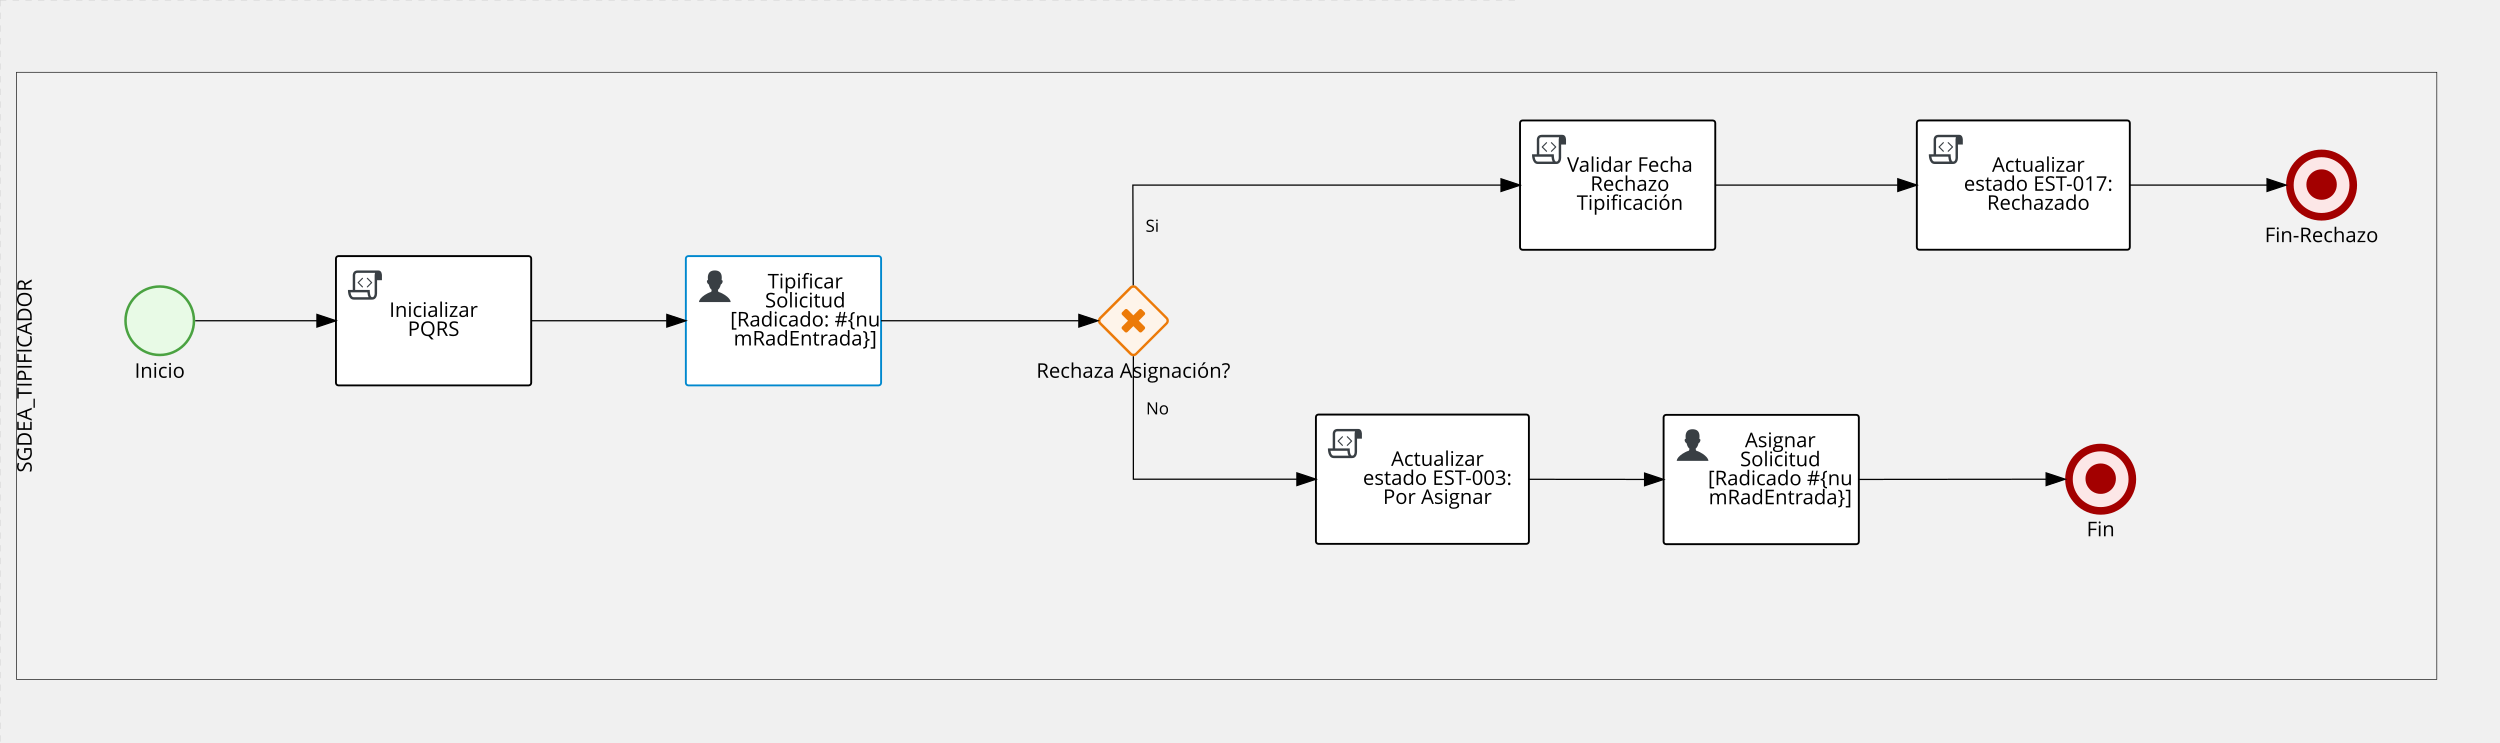
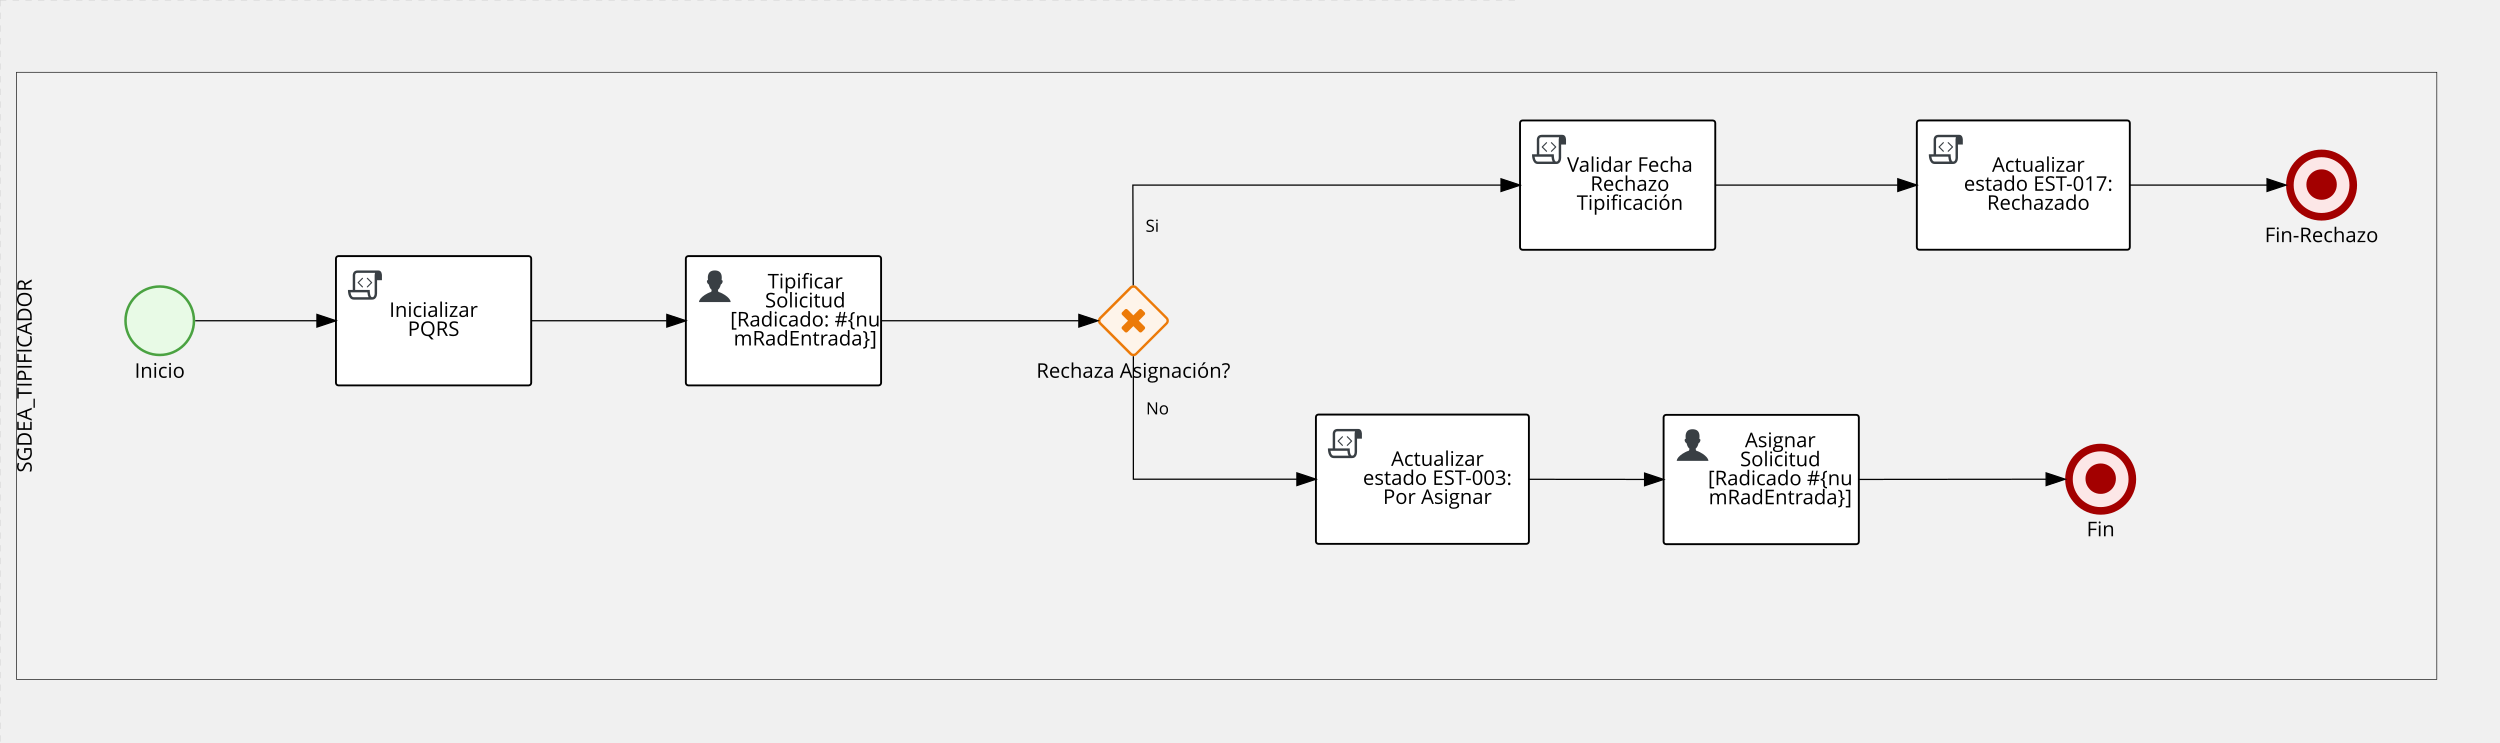
<svg xmlns="http://www.w3.org/2000/svg" version="1.1" width="1972" height="586" viewBox="0 0 1972 586">
  <defs />
  <g transform="matrix(1,0,0,1,0,0)">
    <g>
      <g>
        <g>
          <path fill="none" stroke="#d3d3d3" paint-order="fill stroke markers" d=" M 0 0 L 1200 0" stroke-miterlimit="10" stroke-opacity="0.8" stroke-dasharray="5" />
        </g>
        <g>
          <path fill="none" stroke="#d3d3d3" paint-order="fill stroke markers" d=" M 0 0 L 0 800" stroke-miterlimit="10" stroke-opacity="0.8" stroke-dasharray="5" />
        </g>
      </g>
      <g id="_7D6C44BD-B193-4B38-BBB4-1FC5B1ABE8BF" bpmn2nodeid="_7D6C44BD-B193-4B38-BBB4-1FC5B1ABE8BF" transform="matrix(1,0,0,1,13,57)">
        <g>
          <path fill="none" stroke="none" />
        </g>
        <g transform="matrix(1,0,0,1,0,0)">
          <path fill="#f2f2f2" stroke="none" id="_7D6C44BD-B193-4B38-BBB4-1FC5B1ABE8BF?shapeType=BACKGROUND" paint-order="stroke fill markers" d=" M 0 0 L 1909.167 0 L 1909.167 478.889 L 0 478.889 L 0 0 Z Z" />
        </g>
        <g transform="matrix(1,0,0,1,0,0)">
-           <path fill="none" stroke="rgb(0,0,0)" id="_7D6C44BD-B193-4B38-BBB4-1FC5B1ABE8BF?shapeType=BORDER&amp;renderType=STROKE" paint-order="fill stroke markers" d=" M 0 0 L 1909.167 0 L 1909.167 478.889 L 0 478.889 L 0 0 Z Z" stroke-miterlimit="10" stroke-width="0.5" stroke-dasharray="" />
+           <path fill="none" stroke="#000000" id="_7D6C44BD-B193-4B38-BBB4-1FC5B1ABE8BF?shapeType=BORDER&amp;renderType=STROKE" paint-order="fill stroke markers" d=" M 0 0 L 1909.167 0 L 1909.167 478.889 L 0 478.889 L 0 0 Z Z" stroke-miterlimit="10" stroke-width="0.5" stroke-dasharray="" />
        </g>
        <g transform="matrix(-1.8369701987210297e-16,-1,1,-1.8369701987210297e-16,0,315.7687)">
          <text fill="#000000" stroke="none" font-family="Open Sans" font-size="12pt" font-style="normal" font-weight="normal" text-decoration="normal" x="76.324" y="12" text-anchor="middle" dominant-baseline="alphabetic">SGDEA_TIPIFICADOR</text>
        </g>
        <g id="_5B2E26A1-1B2F-4E1D-A101-D683A99B4B79" bpmn2nodeid="_5B2E26A1-1B2F-4E1D-A101-D683A99B4B79" transform="matrix(1,0,0,1,85,168)">
          <g>
            <path fill="none" stroke="none" />
          </g>
          <g transform="matrix(0.125,0,0,0.125,0,0)">
            <g transform="matrix(1,0,0,1,0,0)">
              <path fill="#e8fae6" stroke="none" id="_5B2E26A1-1B2F-4E1D-A101-D683A99B4B79?shapeType=BACKGROUND" paint-order="stroke fill markers" d=" M 0 0 M 444 224 C 444 263.9 434.2 300.8 414.4 334.5 C 394.7 368.2 368 394.9 334.4 414.5 C 300.8 434.1 263.9 444 224 444 C 184.1 444 147.2 434.2 113.5 414.4 C 79.8 394.7 53.1 368 33.5 334.4 C 13.9 300.8 4 263.9 4 224 C 4 184.1 13.8 147.2 33.6 113.5 C 53.4 79.8 80.1 53.1 113.6 33.5 C 147.1 13.9 184.1 4 224 4 C 263.9 4 300.8 13.8 334.5 33.6 C 368.2 53.4 394.9 80.1 414.5 113.6 C 434.1 147.1 444 184.1 444 224 Z" />
            </g>
            <g>
              <g transform="matrix(1,0,0,1,0,0)">
                <g transform="matrix(1,0,0,1,0,0)">
                  <path fill="#4aa241" stroke="none" id="_5B2E26A1-1B2F-4E1D-A101-D683A99B4B79?shapeType=BORDER&amp;renderType=FILL" paint-order="stroke fill markers" d=" M 0 0 M 224 0 C 100.3 0 0 100.3 0 224 C 0 347.7 100.3 448 224 448 C 347.7 448 448 347.7 448 224 C 448 100.3 347.7 0 224 0 Z M 0 0 M 224 432 C 109.1 432 16 338.9 16 224 C 16 109.1 109.1 16 224 16 C 338.9 16 432 109.1 432 224 C 432 338.9 338.9 432 224 432 Z" />
                </g>
              </g>
            </g>
          </g>
          <g transform="matrix(1,0,0,1,8.171875,61)">
            <text fill="#000000" stroke="none" font-family="Open Sans" font-size="12pt" font-style="normal" font-weight="normal" text-decoration="normal" x="19.828" y="12" text-anchor="middle" dominant-baseline="alphabetic">Inicio</text>
          </g>
        </g>
        <g id="_96A6BE11-6683-4144-AD30-0161315F08E6" bpmn2nodeid="_96A6BE11-6683-4144-AD30-0161315F08E6" transform="matrix(1,0,0,1,853,168)">
          <g>
            <path fill="none" stroke="none" />
          </g>
          <g transform="matrix(0.125,0,0,0.125,0,0)">
            <g transform="matrix(1,0,0,1,0,0)">
              <path fill="#fef4ea" stroke="none" id="_96A6BE11-6683-4144-AD30-0161315F08E6?shapeType=BACKGROUND" paint-order="stroke fill markers" d=" M 0 0 M 224.4 4.3 C 216.4 4.3 208.4 7.3 202.3 13.4 L 13.5 202.2 C 1.3 214.4 1.3 234.2 13.5 246.4 L 202.2 435.1 C 208.3 441.2 216.4 444.2 224.3 444.2 C 232.2 444.2 240.3 441.2 246.4 435.1 L 435.1 246.4 C 447.3 234.2 447.3 214.4 435.1 202.2 L 246.5 13.4 C 240.4 7.3 232.4 4.3 224.4 4.3 L 224.4 4.3 Z" />
            </g>
            <g>
              <g transform="matrix(1,0,0,1,0,0)">
                <g transform="matrix(1,0,0,1,0,0)">
                  <path fill="#ec7a08" stroke="none" id="_96A6BE11-6683-4144-AD30-0161315F08E6?shapeType=BORDER&amp;renderType=FILL" paint-order="stroke fill markers" d=" M 0 0 M 20.8 212.7 L 213.3 20.2 C 219.6 13.9 229.7 13.9 235.9 20.2 L 428.4 212.7 C 434.7 219 434.7 229.1 428.4 235.3 L 235.9 427.8 C 229.6 434.1 219.5 434.1 213.3 427.8 L 20.8 235.3 C 14.5 229.1 14.5 218.9 20.8 212.7 L 20.8 212.7 Z M 0 0 M 0 224 C 0 232.1 3.1 240.3 9.3 246.5 L 201.5 438.7 C 213.9 451.1 234.1 451.1 246.5 438.7 L 438.7 246.5 C 444.9 240.3 448 232.1 448 224 C 448 215.9 444.9 207.7 438.7 201.5 L 246.5 9.3 C 234.1 -3.1 213.9 -3.1 201.5 9.3 L 9.3 201.5 C 3.1 207.7 0 215.9 0 224 L 0 224 Z" />
                </g>
              </g>
            </g>
            <g>
              <g transform="matrix(1,0,0,1,0,0)">
                <g transform="matrix(1,0,0,1,0,0)">
                  <path fill="#ec7a08" stroke="none" id="_96A6BE11-6683-4144-AD30-0161315F08E6_exclusive" paint-order="stroke fill markers" d=" M 0 0 M 298.2 269.2 C 298.2 272.6 297.1 275.3 294.7 277.7 L 277.7 294.7 C 275.3 297.1 272.6 298.2 269.2 298.2 C 265.8 298.2 263.1 297.1 260.7 294.7 L 224 258 L 187.2 294.8 C 184.8 297.2 182.1 298.3 178.7 298.3 C 175.3 298.3 172.6 297.2 170.2 294.8 L 153.2 277.8 C 150.8 275.4 149.7 272.7 149.7 269.3 C 149.7 265.9 150.8 263.2 153.2 260.8 L 190 224 L 153.2 187.2 C 150.8 184.8 149.7 182 149.7 178.7 C 149.7 175.3 150.8 172.5 153.2 170.2 L 170.2 153.2 C 172.6 150.8 175.3 149.7 178.7 149.7 C 182.1 149.7 184.8 150.8 187.2 153.2 L 224 190 L 260.8 153.2 C 263.2 150.8 265.9 149.7 269.3 149.7 C 272.7 149.7 275.4 150.8 277.8 153.2 L 294.8 170.2 C 297.2 172.5 298.3 175.3 298.3 178.7 C 298.3 182 297.2 184.8 294.8 187.2 L 258 224 L 294.8 260.8 C 297.1 263.1 298.2 265.9 298.2 269.2 Z" />
                </g>
              </g>
            </g>
          </g>
          <g transform="matrix(1,0,0,1,-48.52344,61)">
            <text fill="#000000" stroke="none" font-family="Open Sans" font-size="12pt" font-style="normal" font-weight="normal" text-decoration="normal" x="76.523" y="12" text-anchor="middle" dominant-baseline="alphabetic">Rechaza Asignación?</text>
          </g>
        </g>
        <g id="_7A275B27-D367-4231-AA6C-7EB8559F20F8" bpmn2nodeid="_7A275B27-D367-4231-AA6C-7EB8559F20F8" transform="matrix(1,0,0,1,1186,38.02901)">
          <g>
            <path fill="none" stroke="none" />
          </g>
          <g transform="matrix(1,0,0,1,0,0)">
            <path fill="#ffffff" stroke="none" id="_7A275B27-D367-4231-AA6C-7EB8559F20F8?shapeType=BACKGROUND" paint-order="stroke fill markers" d=" M 2 0 L 152 0 L 152 0 A 2 2 0 0 1 154 2 L 154 100 L 154 100 A 2 2 0 0 1 152 102 L 2 102 L 2 102 A 2 2 0 0 1 0 100 L 0 2 L 0 2 A 2 2 0 0 1 2 0 Z" />
          </g>
          <g transform="matrix(1,0,0,1,0,0)">
            <path fill="none" stroke="#000000" id="_7A275B27-D367-4231-AA6C-7EB8559F20F8?shapeType=BORDER&amp;renderType=STROKE" paint-order="fill stroke markers" d=" M 2 0 L 152 0 L 152 0 A 2 2 0 0 1 154 2 L 154 100 L 154 100 A 2 2 0 0 1 152 102 L 2 102 L 2 102 A 2 2 0 0 1 0 100 L 0 2 L 0 2 A 2 2 0 0 1 2 0 Z" stroke-miterlimit="10" stroke-width="1.5" stroke-dasharray="" />
          </g>
          <g>
            <g transform="matrix(0.06,0,0,0.06,9.4,9.4)">
              <g transform="matrix(1,0,0,1,0,0)">
                <path fill="#393f44" stroke="none" id="_7A275B27-D367-4231-AA6C-7EB8559F20F8_task__zJLF__xCwC" paint-order="stroke fill markers" d=" M 0 0 M 197.3 130.2 C 194.4 127.3 189.6 127.3 186.7 130.2 L 130.2 186.7 C 127.3 189.6 127.3 194.4 130.2 197.3 L 186.7 253.8 C 188.1 255.3 190.1 256 192 256 C 193.9 256 195.9 255.3 197.3 253.7 C 200.2 250.8 200.2 246 197.3 243.1 L 146.2 192 L 197.3 140.8 C 200.2 137.9 200.2 133.1 197.3 130.2 Z" />
              </g>
              <g transform="matrix(1,0,0,1,0,0)">
                <path fill="#393f44" stroke="none" id="_7A275B27-D367-4231-AA6C-7EB8559F20F8_task__zJLF__eBb6" paint-order="stroke fill markers" d=" M 0 0 M 261.3 130.2 C 258.4 127.3 253.6 127.3 250.7 130.2 C 247.8 133.1 247.8 137.9 250.7 140.8 L 301.8 191.9 L 250.7 243 C 247.8 245.9 247.8 250.7 250.7 253.6 C 252.1 255.3 254.1 256 256 256 C 257.9 256 259.9 255.3 261.3 253.8 L 317.8 197.3 C 320.7 194.4 320.7 189.6 317.8 186.7 L 261.3 130.2 Z" />
              </g>
              <g transform="matrix(1,0,0,1,0,0)">
                <path fill="#393f44" stroke="none" id="_7A275B27-D367-4231-AA6C-7EB8559F20F8_task__zJLF__4RHr" paint-order="stroke fill markers" d=" M 0 0 M 400 32 C 400 32 152.8 32 128 32 C 62 32 64 96 64 96 L 64 288 L 1 288 C 1 288 -4 416 78 416 L 320 416 C 368 416 384 368 384 336 C 384 314.2 384 224.4 384 160 L 448 160 L 448 96 C 448 96 449 32 400 32 Z M 0 0 M 78 383.9 C 68.5 383.9 61.6 381.1 55.5 374.9 C 43.4 362.4 37.5 339.6 34.9 320 L 256.9 320 C 257.1 322.7 257.3 325.4 257.6 328.2 C 260 351.6 264.7 370.1 271.9 383.9 L 78 383.9 L 78 383.9 Z M 0 0 M 352 336 C 352 345.9 349.6 360.3 342.9 371 C 337.2 380.1 330.4 384 320 384 C 285 384 288 288 288 288 L 96 288 L 96 96 L 96 95.9 L 96 95.1 C 96 90.6 97.6 78.3 104.7 71.2 C 106.5 69.4 111.9 64 128 64 L 356.5 64 C 354.4 72.8 352.8 81.8 352.2 89.9 C 352.2 90.5 352.1 91.1 352.1 91.7 C 352.1 92 352.1 92.3 352.1 92.6 C 352 94.8 352 96 352 96 L 352 160 L 352 336 Z" />
              </g>
            </g>
          </g>
          <g transform="matrix(1,0,0,1,35,28.5)">
            <text fill="#000000" stroke="none" font-family="Open Sans" font-size="12pt" font-style="normal" font-weight="normal" text-decoration="normal" x="51.656" y="12" text-anchor="middle" dominant-baseline="alphabetic">Validar Fecha </text>
            <text fill="#000000" stroke="none" font-family="Open Sans" font-size="12pt" font-style="normal" font-weight="normal" text-decoration="normal" x="51.656" y="27" text-anchor="middle" dominant-baseline="alphabetic">    Rechazo      </text>
            <text fill="#000000" stroke="none" font-family="Open Sans" font-size="12pt" font-style="normal" font-weight="normal" text-decoration="normal" x="51.656" y="42" text-anchor="middle" dominant-baseline="alphabetic">  Tipificación   </text>
          </g>
        </g>
        <g id="_C0AB89E7-C6BE-426D-BCC5-73D7086B274B" bpmn2nodeid="_C0AB89E7-C6BE-426D-BCC5-73D7086B274B" transform="matrix(1,0,0,1,1299.25,270.25)">
          <g>
            <path fill="none" stroke="none" />
          </g>
          <g transform="matrix(1,0,0,1,0,0)">
            <path fill="#ffffff" stroke="none" id="_C0AB89E7-C6BE-426D-BCC5-73D7086B274B?shapeType=BACKGROUND" paint-order="stroke fill markers" d=" M 2 0 L 152 0 L 152 0 A 2 2 0 0 1 154 2 L 154 100 L 154 100 A 2 2 0 0 1 152 102 L 2 102 L 2 102 A 2 2 0 0 1 0 100 L 0 2 L 0 2 A 2 2 0 0 1 2 0 Z" />
          </g>
          <g transform="matrix(1,0,0,1,0,0)">
            <path fill="none" stroke="#000000" id="_C0AB89E7-C6BE-426D-BCC5-73D7086B274B?shapeType=BORDER&amp;renderType=STROKE" paint-order="fill stroke markers" d=" M 2 0 L 152 0 L 152 0 A 2 2 0 0 1 154 2 L 154 100 L 154 100 A 2 2 0 0 1 152 102 L 2 102 L 2 102 A 2 2 0 0 1 0 100 L 0 2 L 0 2 A 2 2 0 0 1 2 0 Z" stroke-miterlimit="10" stroke-width="1.5" stroke-dasharray="" />
          </g>
          <g>
            <g transform="matrix(0.06,0,0,0.06,9.4,9.4)">
              <g transform="matrix(1,0,0,1,0,0)">
                <path fill="#393f44" stroke="none" id="_C0AB89E7-C6BE-426D-BCC5-73D7086B274B_task__Rp8r__WReX" paint-order="stroke fill markers" d=" M 0 0 M 16 445.21 C 16 440.869 18.784 431.129 22.001 424.217 C 35.768 394.64 77.283 359.28 129 333.084 C 144.516 325.224 157.347 319.964 167.807 317.174 C 171.932 316.074 175.729 314.414 176.525 313.363 C 178.894 310.234 180.914 302.908 181.727 294.5 L 182.5 286.5 L 178.507 283.455 C 166.303 274.146 154.284 251.678 148.04 226.5 C 145.611 216.707 145.056 215.462 142.984 215.158 C 141.703 214.97 138.083 212.243 134.939 209.099 C 123.233 197.393 116.891 177.376 121.44 166.49 C 123.002 162.751 128.155 159.01 131.75 159.004 C 134.448 159 134.471 158.603 132.914 138.788 C 130.927 113.496 134.279 92.265 143.132 74.076 C 152.232 55.38 167.569 42.882 189.049 36.66 C 210.203 30.532 237.797 30.532 258.951 36.66 C 300.042 48.563 318.958 83.806 314.955 141 C 314.32 150.075 313.624 157.788 313.409 158.14 C 313.194 158.493 314.575 159.073 316.479 159.43 C 328.929 161.766 330.986 177.018 321.496 196.621 C 316.903 206.109 309.357 214.508 304.817 215.185 C 303.023 215.453 302.293 217.146 299.943 226.5 C 296.659 239.567 294.474 245.305 287.948 257.995 C 282.491 268.606 273.035 281.109 268.108 284.229 L 264.871 286.278 L 265.518 292.889 C 266.345 301.33 268.639 309.871 270.877 312.837 C 272.067 314.415 275.002 315.79 280.063 317.139 C 291.069 320.075 303.617 325.274 321 334.102 C 369.815 358.891 410.848 393.758 425.032 422.5 C 429.07 430.682 432 440.232 432 445.21 L 432 448 L 224 448 L 16 448 L 16 445.21 Z" />
              </g>
            </g>
          </g>
          <g transform="matrix(1,0,0,1,4.04,13.68)">
            <g transform="matrix(0.04,0,0,0.04,63.36,69.12)">
              <g transform="matrix(1,0,0,1,0,0)">
                <path fill="none" stroke="none" />
              </g>
              <g transform="matrix(1,0,0,1,0,0)">
                <path fill="none" stroke="none" />
              </g>
            </g>
          </g>
          <g transform="matrix(1,0,0,1,35,13.5)">
            <text fill="#000000" stroke="none" font-family="Open Sans" font-size="12pt" font-style="normal" font-weight="normal" text-decoration="normal" x="57.043" y="12" text-anchor="middle" dominant-baseline="alphabetic">      Asignar        </text>
            <text fill="#000000" stroke="none" font-family="Open Sans" font-size="12pt" font-style="normal" font-weight="normal" text-decoration="normal" x="57.043" y="27" text-anchor="middle" dominant-baseline="alphabetic">     Solicitud       </text>
            <text fill="#000000" stroke="none" font-family="Open Sans" font-size="12pt" font-style="normal" font-weight="normal" text-decoration="normal" x="57.043" y="42" text-anchor="middle" dominant-baseline="alphabetic">[Radicado #{nu</text>
            <text fill="#000000" stroke="none" font-family="Open Sans" font-size="12pt" font-style="normal" font-weight="normal" text-decoration="normal" x="57.043" y="57" text-anchor="middle" dominant-baseline="alphabetic">mRadEntrada}]</text>
          </g>
        </g>
        <g id="_355D535D-A529-4B94-9AA8-F15CE0F0D6FE" bpmn2nodeid="_355D535D-A529-4B94-9AA8-F15CE0F0D6FE" transform="matrix(1,0,0,1,1616,293)">
          <g>
            <path fill="none" stroke="none" />
          </g>
          <g transform="matrix(0.125,0,0,0.125,0,0)">
            <g transform="matrix(1,0,0,1,0,0)">
              <path fill="#fce7e7" stroke="none" id="_355D535D-A529-4B94-9AA8-F15CE0F0D6FE?shapeType=BACKGROUND" paint-order="stroke fill markers" d=" M 0 0 M 444 224 C 444 263.9 434.2 300.8 414.4 334.5 C 394.7 368.2 368 394.9 334.4 414.5 C 300.8 434.1 263.9 444 224 444 C 184.1 444 147.2 434.2 113.5 414.4 C 79.8 394.7 53.1 368 33.5 334.4 C 13.9 300.8 4 263.9 4 224 C 4 184.1 13.8 147.2 33.6 113.5 C 53.4 79.8 80.1 53.1 113.6 33.5 C 147.1 13.9 184.1 4 224 4 C 263.9 4 300.8 13.8 334.5 33.6 C 368.2 53.4 394.9 80.1 414.5 113.6 C 434.1 147.1 444 184.1 444 224 Z" />
            </g>
            <g>
              <g transform="matrix(1,0,0,1,0,0)">
                <g transform="matrix(1,0,0,1,0,0)">
                  <path fill="#a30000" stroke="none" id="_355D535D-A529-4B94-9AA8-F15CE0F0D6FE?shapeType=BORDER&amp;renderType=FILL" paint-order="stroke fill markers" d=" M 0 0 M 224 0 C 100.3 0 0 100.3 0 224 C 0 347.7 100.3 448 224 448 C 347.7 448 448 347.7 448 224 C 448 100.3 347.7 0 224 0 Z M 0 0 M 224 400 C 126.8 400 48 321.2 48 224 C 48 126.8 126.8 48 224 48 C 321.2 48 400 126.8 400 224 C 400 321.2 321.2 400 224 400 Z" />
                </g>
              </g>
            </g>
            <g>
              <g transform="matrix(1,0,0,1,0,0)">
                <g transform="matrix(1,0,0,1,0,0)">
                  <path fill="#a30000" stroke="none" id="_355D535D-A529-4B94-9AA8-F15CE0F0D6FE_end_1_" paint-order="stroke fill markers" d=" M 0 0 M 320.2 220.7 C 320.2 238.1 315.9 254.2 307.3 268.9 C 298.7 283.6 287.1 295.3 272.4 303.8 C 257.7 312.4 241.6 316.7 224.2 316.7 C 206.8 316.7 190.7 312.4 176 303.8 C 161.3 295.2 149.7 283.6 141.1 268.9 C 132.5 254.2 128.3 238.1 128.3 220.7 C 128.3 203.3 132.6 187.2 141.2 172.5 C 149.8 157.8 161.4 146.1 176.1 137.5 C 190.8 128.9 206.9 124.7 224.3 124.7 C 241.7 124.7 257.8 129 272.5 137.6 C 287.2 146.2 298.9 157.9 307.4 172.5 C 316 187.2 320.2 203.3 320.2 220.7 Z" />
                </g>
              </g>
            </g>
          </g>
          <g transform="matrix(1,0,0,1,16.9375,61)">
            <text fill="#000000" stroke="none" font-family="Open Sans" font-size="12pt" font-style="normal" font-weight="normal" text-decoration="normal" x="11.062" y="12" text-anchor="middle" dominant-baseline="alphabetic">Fin</text>
          </g>
        </g>
        <g id="_7BDF5CAA-47C4-4FFB-9B38-FD6B1AE9D118" bpmn2nodeid="_7BDF5CAA-47C4-4FFB-9B38-FD6B1AE9D118" transform="matrix(1,0,0,1,252,145)">
          <g>
            <path fill="none" stroke="none" />
          </g>
          <g transform="matrix(1,0,0,1,0,0)">
            <path fill="#ffffff" stroke="none" id="_7BDF5CAA-47C4-4FFB-9B38-FD6B1AE9D118?shapeType=BACKGROUND" paint-order="stroke fill markers" d=" M 2 0 L 152 0 L 152 0 A 2 2 0 0 1 154 2 L 154 100 L 154 100 A 2 2 0 0 1 152 102 L 2 102 L 2 102 A 2 2 0 0 1 0 100 L 0 2 L 0 2 A 2 2 0 0 1 2 0 Z" />
          </g>
          <g transform="matrix(1,0,0,1,0,0)">
-             <path fill="none" stroke="rgb(0,0,0)" id="_7BDF5CAA-47C4-4FFB-9B38-FD6B1AE9D118?shapeType=BORDER&amp;renderType=STROKE" paint-order="fill stroke markers" d=" M 2 0 L 152 0 L 152 0 A 2 2 0 0 1 154 2 L 154 100 L 154 100 A 2 2 0 0 1 152 102 L 2 102 L 2 102 A 2 2 0 0 1 0 100 L 0 2 L 0 2 A 2 2 0 0 1 2 0 Z" stroke-miterlimit="10" stroke-width="1.5" stroke-dasharray="" />
+             <path fill="none" stroke="#000000" id="_7BDF5CAA-47C4-4FFB-9B38-FD6B1AE9D118?shapeType=BORDER&amp;renderType=STROKE" paint-order="fill stroke markers" d=" M 2 0 L 152 0 L 152 0 A 2 2 0 0 1 154 2 L 154 100 L 154 100 A 2 2 0 0 1 152 102 L 2 102 L 2 102 A 2 2 0 0 1 0 100 L 0 2 L 0 2 A 2 2 0 0 1 2 0 Z" stroke-miterlimit="10" stroke-width="1.5" stroke-dasharray="" />
          </g>
          <g>
            <g transform="matrix(0.06,0,0,0.06,9.4,9.4)">
              <g transform="matrix(1,0,0,1,0,0)">
                <path fill="#393f44" stroke="none" id="_7BDF5CAA-47C4-4FFB-9B38-FD6B1AE9D118_task__zJLF__xCwC" paint-order="stroke fill markers" d=" M 0 0 M 197.3 130.2 C 194.4 127.3 189.6 127.3 186.7 130.2 L 130.2 186.7 C 127.3 189.6 127.3 194.4 130.2 197.3 L 186.7 253.8 C 188.1 255.3 190.1 256 192 256 C 193.9 256 195.9 255.3 197.3 253.7 C 200.2 250.8 200.2 246 197.3 243.1 L 146.2 192 L 197.3 140.8 C 200.2 137.9 200.2 133.1 197.3 130.2 Z" />
              </g>
              <g transform="matrix(1,0,0,1,0,0)">
                <path fill="#393f44" stroke="none" id="_7BDF5CAA-47C4-4FFB-9B38-FD6B1AE9D118_task__zJLF__eBb6" paint-order="stroke fill markers" d=" M 0 0 M 261.3 130.2 C 258.4 127.3 253.6 127.3 250.7 130.2 C 247.8 133.1 247.8 137.9 250.7 140.8 L 301.8 191.9 L 250.7 243 C 247.8 245.9 247.8 250.7 250.7 253.6 C 252.1 255.3 254.1 256 256 256 C 257.9 256 259.9 255.3 261.3 253.8 L 317.8 197.3 C 320.7 194.4 320.7 189.6 317.8 186.7 L 261.3 130.2 Z" />
              </g>
              <g transform="matrix(1,0,0,1,0,0)">
                <path fill="#393f44" stroke="none" id="_7BDF5CAA-47C4-4FFB-9B38-FD6B1AE9D118_task__zJLF__4RHr" paint-order="stroke fill markers" d=" M 0 0 M 400 32 C 400 32 152.8 32 128 32 C 62 32 64 96 64 96 L 64 288 L 1 288 C 1 288 -4 416 78 416 L 320 416 C 368 416 384 368 384 336 C 384 314.2 384 224.4 384 160 L 448 160 L 448 96 C 448 96 449 32 400 32 Z M 0 0 M 78 383.9 C 68.5 383.9 61.6 381.1 55.5 374.9 C 43.4 362.4 37.5 339.6 34.9 320 L 256.9 320 C 257.1 322.7 257.3 325.4 257.6 328.2 C 260 351.6 264.7 370.1 271.9 383.9 L 78 383.9 L 78 383.9 Z M 0 0 M 352 336 C 352 345.9 349.6 360.3 342.9 371 C 337.2 380.1 330.4 384 320 384 C 285 384 288 288 288 288 L 96 288 L 96 96 L 96 95.9 L 96 95.1 C 96 90.6 97.6 78.3 104.7 71.2 C 106.5 69.4 111.9 64 128 64 L 356.5 64 C 354.4 72.8 352.8 81.8 352.2 89.9 C 352.2 90.5 352.1 91.1 352.1 91.7 C 352.1 92 352.1 92.3 352.1 92.6 C 352 94.8 352 96 352 96 L 352 160 L 352 336 Z" />
              </g>
            </g>
          </g>
          <g transform="matrix(1,0,0,1,39.97266,36)">
            <text fill="#000000" stroke="none" font-family="Open Sans" font-size="12pt" font-style="normal" font-weight="normal" text-decoration="normal" x="37.027" y="12" text-anchor="middle" dominant-baseline="alphabetic">Inicializar </text>
            <text fill="#000000" stroke="none" font-family="Open Sans" font-size="12pt" font-style="normal" font-weight="normal" text-decoration="normal" x="37.027" y="27" text-anchor="middle" dominant-baseline="alphabetic">    PQRS    </text>
          </g>
        </g>
        <g id="_FCFDF299-DD9F-4794-A478-998AC187231A" bpmn2nodeid="_FCFDF299-DD9F-4794-A478-998AC187231A" transform="matrix(1,0,0,1,1025,270)">
          <g>
            <path fill="none" stroke="none" />
          </g>
          <g transform="matrix(1,0,0,1,0,0)">
            <path fill="#ffffff" stroke="none" id="_FCFDF299-DD9F-4794-A478-998AC187231A?shapeType=BACKGROUND" paint-order="stroke fill markers" d=" M 2 0 L 166 0 L 166 0 A 2 2 0 0 1 168 2 L 168 100 L 168 100 A 2 2 0 0 1 166 102 L 2 102 L 2 102 A 2 2 0 0 1 0 100 L 0 2 L 0 2 A 2 2 0 0 1 2 0 Z" />
          </g>
          <g transform="matrix(1,0,0,1,0,0)">
            <path fill="none" stroke="#000000" id="_FCFDF299-DD9F-4794-A478-998AC187231A?shapeType=BORDER&amp;renderType=STROKE" paint-order="fill stroke markers" d=" M 2 0 L 166 0 L 166 0 A 2 2 0 0 1 168 2 L 168 100 L 168 100 A 2 2 0 0 1 166 102 L 2 102 L 2 102 A 2 2 0 0 1 0 100 L 0 2 L 0 2 A 2 2 0 0 1 2 0 Z" stroke-miterlimit="10" stroke-width="1.5" stroke-dasharray="" />
          </g>
          <g>
            <g transform="matrix(0.06,0,0,0.06,9.4,9.4)">
              <g transform="matrix(1,0,0,1,0,0)">
                <path fill="#393f44" stroke="none" id="_FCFDF299-DD9F-4794-A478-998AC187231A_task__zJLF__xCwC" paint-order="stroke fill markers" d=" M 0 0 M 197.3 130.2 C 194.4 127.3 189.6 127.3 186.7 130.2 L 130.2 186.7 C 127.3 189.6 127.3 194.4 130.2 197.3 L 186.7 253.8 C 188.1 255.3 190.1 256 192 256 C 193.9 256 195.9 255.3 197.3 253.7 C 200.2 250.8 200.2 246 197.3 243.1 L 146.2 192 L 197.3 140.8 C 200.2 137.9 200.2 133.1 197.3 130.2 Z" />
              </g>
              <g transform="matrix(1,0,0,1,0,0)">
                <path fill="#393f44" stroke="none" id="_FCFDF299-DD9F-4794-A478-998AC187231A_task__zJLF__eBb6" paint-order="stroke fill markers" d=" M 0 0 M 261.3 130.2 C 258.4 127.3 253.6 127.3 250.7 130.2 C 247.8 133.1 247.8 137.9 250.7 140.8 L 301.8 191.9 L 250.7 243 C 247.8 245.9 247.8 250.7 250.7 253.6 C 252.1 255.3 254.1 256 256 256 C 257.9 256 259.9 255.3 261.3 253.8 L 317.8 197.3 C 320.7 194.4 320.7 189.6 317.8 186.7 L 261.3 130.2 Z" />
              </g>
              <g transform="matrix(1,0,0,1,0,0)">
                <path fill="#393f44" stroke="none" id="_FCFDF299-DD9F-4794-A478-998AC187231A_task__zJLF__4RHr" paint-order="stroke fill markers" d=" M 0 0 M 400 32 C 400 32 152.8 32 128 32 C 62 32 64 96 64 96 L 64 288 L 1 288 C 1 288 -4 416 78 416 L 320 416 C 368 416 384 368 384 336 C 384 314.2 384 224.4 384 160 L 448 160 L 448 96 C 448 96 449 32 400 32 Z M 0 0 M 78 383.9 C 68.5 383.9 61.6 381.1 55.5 374.9 C 43.4 362.4 37.5 339.6 34.9 320 L 256.9 320 C 257.1 322.7 257.3 325.4 257.6 328.2 C 260 351.6 264.7 370.1 271.9 383.9 L 78 383.9 L 78 383.9 Z M 0 0 M 352 336 C 352 345.9 349.6 360.3 342.9 371 C 337.2 380.1 330.4 384 320 384 C 285 384 288 288 288 288 L 96 288 L 96 96 L 96 95.9 L 96 95.1 C 96 90.6 97.6 78.3 104.7 71.2 C 106.5 69.4 111.9 64 128 64 L 356.5 64 C 354.4 72.8 352.8 81.8 352.2 89.9 C 352.2 90.5 352.1 91.1 352.1 91.7 C 352.1 92 352.1 92.3 352.1 92.6 C 352 94.8 352 96 352 96 L 352 160 L 352 336 Z" />
              </g>
            </g>
          </g>
          <g transform="matrix(1,0,0,1,35,28.5)">
            <text fill="#000000" stroke="none" font-family="Open Sans" font-size="12pt" font-style="normal" font-weight="normal" text-decoration="normal" x="60.84" y="12" text-anchor="middle" dominant-baseline="alphabetic">     Actualizar       </text>
            <text fill="#000000" stroke="none" font-family="Open Sans" font-size="12pt" font-style="normal" font-weight="normal" text-decoration="normal" x="60.84" y="27" text-anchor="middle" dominant-baseline="alphabetic">estado EST-003: </text>
            <text fill="#000000" stroke="none" font-family="Open Sans" font-size="12pt" font-style="normal" font-weight="normal" text-decoration="normal" x="60.84" y="42" text-anchor="middle" dominant-baseline="alphabetic">    Por Asignar     </text>
          </g>
        </g>
        <g id="_22B9B470-7E09-4875-A3A4-DF1D70F91707" bpmn2nodeid="_22B9B470-7E09-4875-A3A4-DF1D70F91707" transform="matrix(1,0,0,1,1790.25,61)">
          <g>
            <path fill="none" stroke="none" />
          </g>
          <g transform="matrix(0.125,0,0,0.125,0,0)">
            <g transform="matrix(1,0,0,1,0,0)">
              <path fill="#fce7e7" stroke="none" id="_22B9B470-7E09-4875-A3A4-DF1D70F91707?shapeType=BACKGROUND" paint-order="stroke fill markers" d=" M 0 0 M 444 224 C 444 263.9 434.2 300.8 414.4 334.5 C 394.7 368.2 368 394.9 334.4 414.5 C 300.8 434.1 263.9 444 224 444 C 184.1 444 147.2 434.2 113.5 414.4 C 79.8 394.7 53.1 368 33.5 334.4 C 13.9 300.8 4 263.9 4 224 C 4 184.1 13.8 147.2 33.6 113.5 C 53.4 79.8 80.1 53.1 113.6 33.5 C 147.1 13.9 184.1 4 224 4 C 263.9 4 300.8 13.8 334.5 33.6 C 368.2 53.4 394.9 80.1 414.5 113.6 C 434.1 147.1 444 184.1 444 224 Z" />
            </g>
            <g>
              <g transform="matrix(1,0,0,1,0,0)">
                <g transform="matrix(1,0,0,1,0,0)">
                  <path fill="#a30000" stroke="none" id="_22B9B470-7E09-4875-A3A4-DF1D70F91707?shapeType=BORDER&amp;renderType=FILL" paint-order="stroke fill markers" d=" M 0 0 M 224 0 C 100.3 0 0 100.3 0 224 C 0 347.7 100.3 448 224 448 C 347.7 448 448 347.7 448 224 C 448 100.3 347.7 0 224 0 Z M 0 0 M 224 400 C 126.8 400 48 321.2 48 224 C 48 126.8 126.8 48 224 48 C 321.2 48 400 126.8 400 224 C 400 321.2 321.2 400 224 400 Z" />
                </g>
              </g>
            </g>
            <g>
              <g transform="matrix(1,0,0,1,0,0)">
                <g transform="matrix(1,0,0,1,0,0)">
                  <path fill="#a30000" stroke="none" id="_22B9B470-7E09-4875-A3A4-DF1D70F91707_end_1_" paint-order="stroke fill markers" d=" M 0 0 M 320.2 220.7 C 320.2 238.1 315.9 254.2 307.3 268.9 C 298.7 283.6 287.1 295.3 272.4 303.8 C 257.7 312.4 241.6 316.7 224.2 316.7 C 206.8 316.7 190.7 312.4 176 303.8 C 161.3 295.2 149.7 283.6 141.1 268.9 C 132.5 254.2 128.3 238.1 128.3 220.7 C 128.3 203.3 132.6 187.2 141.2 172.5 C 149.8 157.8 161.4 146.1 176.1 137.5 C 190.8 128.9 206.9 124.7 224.3 124.7 C 241.7 124.7 257.8 129 272.5 137.6 C 287.2 146.2 298.9 157.9 307.4 172.5 C 316 187.2 320.2 203.3 320.2 220.7 Z" />
                </g>
              </g>
            </g>
          </g>
          <g transform="matrix(1,0,0,1,-16.8125,61)">
            <text fill="#000000" stroke="none" font-family="Open Sans" font-size="12pt" font-style="normal" font-weight="normal" text-decoration="normal" x="44.812" y="12" text-anchor="middle" dominant-baseline="alphabetic">Fin-Rechazo</text>
          </g>
        </g>
        <g id="_7FEC1C00-4588-4853-92DF-9EBB5ADB98CC" bpmn2nodeid="_7FEC1C00-4588-4853-92DF-9EBB5ADB98CC" transform="matrix(1,0,0,1,1499,38)">
          <g>
            <path fill="none" stroke="none" />
          </g>
          <g transform="matrix(1,0,0,1,0,0)">
            <path fill="#ffffff" stroke="none" id="_7FEC1C00-4588-4853-92DF-9EBB5ADB98CC?shapeType=BACKGROUND" paint-order="stroke fill markers" d=" M 2 0 L 166 0 L 166 0 A 2 2 0 0 1 168 2 L 168 100 L 168 100 A 2 2 0 0 1 166 102 L 2 102 L 2 102 A 2 2 0 0 1 0 100 L 0 2 L 0 2 A 2 2 0 0 1 2 0 Z" />
          </g>
          <g transform="matrix(1,0,0,1,0,0)">
            <path fill="none" stroke="#000000" id="_7FEC1C00-4588-4853-92DF-9EBB5ADB98CC?shapeType=BORDER&amp;renderType=STROKE" paint-order="fill stroke markers" d=" M 2 0 L 166 0 L 166 0 A 2 2 0 0 1 168 2 L 168 100 L 168 100 A 2 2 0 0 1 166 102 L 2 102 L 2 102 A 2 2 0 0 1 0 100 L 0 2 L 0 2 A 2 2 0 0 1 2 0 Z" stroke-miterlimit="10" stroke-width="1.5" stroke-dasharray="" />
          </g>
          <g>
            <g transform="matrix(0.06,0,0,0.06,9.4,9.4)">
              <g transform="matrix(1,0,0,1,0,0)">
                <path fill="#393f44" stroke="none" id="_7FEC1C00-4588-4853-92DF-9EBB5ADB98CC_task__zJLF__xCwC" paint-order="stroke fill markers" d=" M 0 0 M 197.3 130.2 C 194.4 127.3 189.6 127.3 186.7 130.2 L 130.2 186.7 C 127.3 189.6 127.3 194.4 130.2 197.3 L 186.7 253.8 C 188.1 255.3 190.1 256 192 256 C 193.9 256 195.9 255.3 197.3 253.7 C 200.2 250.8 200.2 246 197.3 243.1 L 146.2 192 L 197.3 140.8 C 200.2 137.9 200.2 133.1 197.3 130.2 Z" />
              </g>
              <g transform="matrix(1,0,0,1,0,0)">
                <path fill="#393f44" stroke="none" id="_7FEC1C00-4588-4853-92DF-9EBB5ADB98CC_task__zJLF__eBb6" paint-order="stroke fill markers" d=" M 0 0 M 261.3 130.2 C 258.4 127.3 253.6 127.3 250.7 130.2 C 247.8 133.1 247.8 137.9 250.7 140.8 L 301.8 191.9 L 250.7 243 C 247.8 245.9 247.8 250.7 250.7 253.6 C 252.1 255.3 254.1 256 256 256 C 257.9 256 259.9 255.3 261.3 253.8 L 317.8 197.3 C 320.7 194.4 320.7 189.6 317.8 186.7 L 261.3 130.2 Z" />
              </g>
              <g transform="matrix(1,0,0,1,0,0)">
                <path fill="#393f44" stroke="none" id="_7FEC1C00-4588-4853-92DF-9EBB5ADB98CC_task__zJLF__4RHr" paint-order="stroke fill markers" d=" M 0 0 M 400 32 C 400 32 152.8 32 128 32 C 62 32 64 96 64 96 L 64 288 L 1 288 C 1 288 -4 416 78 416 L 320 416 C 368 416 384 368 384 336 C 384 314.2 384 224.4 384 160 L 448 160 L 448 96 C 448 96 449 32 400 32 Z M 0 0 M 78 383.9 C 68.5 383.9 61.6 381.1 55.5 374.9 C 43.4 362.4 37.5 339.6 34.9 320 L 256.9 320 C 257.1 322.7 257.3 325.4 257.6 328.2 C 260 351.6 264.7 370.1 271.9 383.9 L 78 383.9 L 78 383.9 Z M 0 0 M 352 336 C 352 345.9 349.6 360.3 342.9 371 C 337.2 380.1 330.4 384 320 384 C 285 384 288 288 288 288 L 96 288 L 96 96 L 96 95.9 L 96 95.1 C 96 90.6 97.6 78.3 104.7 71.2 C 106.5 69.4 111.9 64 128 64 L 356.5 64 C 354.4 72.8 352.8 81.8 352.2 89.9 C 352.2 90.5 352.1 91.1 352.1 91.7 C 352.1 92 352.1 92.3 352.1 92.6 C 352 94.8 352 96 352 96 L 352 160 L 352 336 Z" />
              </g>
            </g>
          </g>
          <g transform="matrix(1,0,0,1,35,28.5)">
            <text fill="#000000" stroke="none" font-family="Open Sans" font-size="12pt" font-style="normal" font-weight="normal" text-decoration="normal" x="60.84" y="12" text-anchor="middle" dominant-baseline="alphabetic">     Actualizar       </text>
            <text fill="#000000" stroke="none" font-family="Open Sans" font-size="12pt" font-style="normal" font-weight="normal" text-decoration="normal" x="60.84" y="27" text-anchor="middle" dominant-baseline="alphabetic">estado EST-017: </text>
            <text fill="#000000" stroke="none" font-family="Open Sans" font-size="12pt" font-style="normal" font-weight="normal" text-decoration="normal" x="60.84" y="42" text-anchor="middle" dominant-baseline="alphabetic">     Rechazado     </text>
          </g>
        </g>
        <g id="_A4119C14-988B-4F1F-ADA0-B65BCD090CFC" bpmn2nodeid="_A4119C14-988B-4F1F-ADA0-B65BCD090CFC" transform="matrix(1,0,0,1,528,145)">
          <g>
            <path fill="none" stroke="none" />
          </g>
          <g transform="matrix(1,0,0,1,0,0)">
            <path fill="#ffffff" stroke="none" id="_A4119C14-988B-4F1F-ADA0-B65BCD090CFC?shapeType=BACKGROUND" paint-order="stroke fill markers" d=" M 2 0 L 152 0 L 152 0 A 2 2 0 0 1 154 2 L 154 100 L 154 100 A 2 2 0 0 1 152 102 L 2 102 L 2 102 A 2 2 0 0 1 0 100 L 0 2 L 0 2 A 2 2 0 0 1 2 0 Z" />
          </g>
          <g transform="matrix(1,0,0,1,0,0)">
-             <path fill="none" stroke="rgb(0,136,206)" id="_A4119C14-988B-4F1F-ADA0-B65BCD090CFC?shapeType=BORDER&amp;renderType=STROKE" paint-order="fill stroke markers" d=" M 2 0 L 152 0 L 152 0 A 2 2 0 0 1 154 2 L 154 100 L 154 100 A 2 2 0 0 1 152 102 L 2 102 L 2 102 A 2 2 0 0 1 0 100 L 0 2 L 0 2 A 2 2 0 0 1 2 0 Z" stroke-miterlimit="10" stroke-width="1.5" stroke-dasharray="" />
+             <path fill="none" stroke="#000000" id="_A4119C14-988B-4F1F-ADA0-B65BCD090CFC?shapeType=BORDER&amp;renderType=STROKE" paint-order="fill stroke markers" d=" M 2 0 L 152 0 L 152 0 A 2 2 0 0 1 154 2 L 154 100 L 154 100 A 2 2 0 0 1 152 102 L 2 102 L 2 102 A 2 2 0 0 1 0 100 L 0 2 L 0 2 A 2 2 0 0 1 2 0 Z" stroke-miterlimit="10" stroke-width="1.5" stroke-dasharray="" />
          </g>
          <g>
            <g transform="matrix(0.06,0,0,0.06,9.4,9.4)">
              <g transform="matrix(1,0,0,1,0,0)">
                <path fill="#393f44" stroke="none" id="_A4119C14-988B-4F1F-ADA0-B65BCD090CFC_task__Rp8r__WReX" paint-order="stroke fill markers" d=" M 0 0 M 16 445.21 C 16 440.869 18.784 431.129 22.001 424.217 C 35.768 394.64 77.283 359.28 129 333.084 C 144.516 325.224 157.347 319.964 167.807 317.174 C 171.932 316.074 175.729 314.414 176.525 313.363 C 178.894 310.234 180.914 302.908 181.727 294.5 L 182.5 286.5 L 178.507 283.455 C 166.303 274.146 154.284 251.678 148.04 226.5 C 145.611 216.707 145.056 215.462 142.984 215.158 C 141.703 214.97 138.083 212.243 134.939 209.099 C 123.233 197.393 116.891 177.376 121.44 166.49 C 123.002 162.751 128.155 159.01 131.75 159.004 C 134.448 159 134.471 158.603 132.914 138.788 C 130.927 113.496 134.279 92.265 143.132 74.076 C 152.232 55.38 167.569 42.882 189.049 36.66 C 210.203 30.532 237.797 30.532 258.951 36.66 C 300.042 48.563 318.958 83.806 314.955 141 C 314.32 150.075 313.624 157.788 313.409 158.14 C 313.194 158.493 314.575 159.073 316.479 159.43 C 328.929 161.766 330.986 177.018 321.496 196.621 C 316.903 206.109 309.357 214.508 304.817 215.185 C 303.023 215.453 302.293 217.146 299.943 226.5 C 296.659 239.567 294.474 245.305 287.948 257.995 C 282.491 268.606 273.035 281.109 268.108 284.229 L 264.871 286.278 L 265.518 292.889 C 266.345 301.33 268.639 309.871 270.877 312.837 C 272.067 314.415 275.002 315.79 280.063 317.139 C 291.069 320.075 303.617 325.274 321 334.102 C 369.815 358.891 410.848 393.758 425.032 422.5 C 429.07 430.682 432 440.232 432 445.21 L 432 448 L 224 448 L 16 448 L 16 445.21 Z" />
              </g>
            </g>
          </g>
          <g transform="matrix(1,0,0,1,4.04,13.68)">
            <g transform="matrix(0.04,0,0,0.04,63.36,69.12)">
              <g transform="matrix(1,0,0,1,0,0)">
                <path fill="none" stroke="none" />
              </g>
              <g transform="matrix(1,0,0,1,0,0)">
                <path fill="none" stroke="none" />
              </g>
            </g>
          </g>
          <g transform="matrix(1,0,0,1,35,13.5)">
            <text fill="#000000" stroke="none" font-family="Open Sans" font-size="12pt" font-style="normal" font-weight="normal" text-decoration="normal" x="59.172" y="12" text-anchor="middle" dominant-baseline="alphabetic">      Tipificar        </text>
            <text fill="#000000" stroke="none" font-family="Open Sans" font-size="12pt" font-style="normal" font-weight="normal" text-decoration="normal" x="59.172" y="27" text-anchor="middle" dominant-baseline="alphabetic">      Solicitud       </text>
            <text fill="#000000" stroke="none" font-family="Open Sans" font-size="12pt" font-style="normal" font-weight="normal" text-decoration="normal" x="59.172" y="42" text-anchor="middle" dominant-baseline="alphabetic">[Radicado: #{nu</text>
            <text fill="#000000" stroke="none" font-family="Open Sans" font-size="12pt" font-style="normal" font-weight="normal" text-decoration="normal" x="59.172" y="57" text-anchor="middle" dominant-baseline="alphabetic">mRadEntrada}] </text>
          </g>
        </g>
      </g>
-       <g id="_01262823-6420-41B7-8727-0F4B2F92A982" bpmn2nodeid="_01262823-6420-41B7-8727-0F4B2F92A982" transform="matrix(1,0,0,1,0,0)">
+       <g id="_01262823-6420-41B7-8727-0F4B2F92A982" bpmn2nodeid="_01262823-6420-41B7-8727-0F4B2F92A982">
        <g>
          <path fill="none" stroke="#000000" paint-order="fill stroke markers" d=" M 154 253 L 250 253" stroke-miterlimit="10" stroke-dasharray="" />
        </g>
        <g transform="matrix(1,0,0,1,154,253)" />
        <g transform="matrix(6.123233995736766e-17,1,-1,6.123233995736766e-17,265,248)">
          <path fill="#000000" stroke="#000000" paint-order="fill stroke markers" d=" M 10 15 L 0 15 L 5 0 Z" stroke-miterlimit="10" stroke-dasharray="" />
        </g>
        <g transform="matrix(1,0,0,1,154,243)" />
      </g>
-       <g id="_527E7798-029B-4837-B65E-5FFCEB076278" bpmn2nodeid="_527E7798-029B-4837-B65E-5FFCEB076278" transform="matrix(1,0,0,1,0,0)">
+       <g id="_D2A3D1C5-324A-4395-9964-24BCF9EEC940" bpmn2nodeid="_D2A3D1C5-324A-4395-9964-24BCF9EEC940">
+         <g>
+           <path fill="none" stroke="#000000" paint-order="fill stroke markers" d=" M 419 253 L 526 253" stroke-miterlimit="10" stroke-dasharray="" />
+         </g>
+         <g transform="matrix(1,0,0,1,419,253)" />
+         <g transform="matrix(6.123233995736766e-17,1,-1,6.123233995736766e-17,541,248)">
+           <path fill="#000000" stroke="#000000" paint-order="fill stroke markers" d=" M 10 15 L 0 15 L 5 0 Z" stroke-miterlimit="10" stroke-dasharray="" />
+         </g>
+         <g transform="matrix(1,0,0,1,419,243)" />
+       </g>
+       <g id="_C9B3AEFF-0F6C-43C0-8F9C-9A9571F85A7A" bpmn2nodeid="_C9B3AEFF-0F6C-43C0-8F9C-9A9571F85A7A">
+         <g>
+           <path fill="none" stroke="#000000" paint-order="fill stroke markers" d=" M 695 253 L 851 253" stroke-miterlimit="10" stroke-dasharray="" />
+         </g>
+         <g transform="matrix(1,0,0,1,695,253)" />
+         <g transform="matrix(6.123233995736766e-17,1,-1,6.123233995736766e-17,866,248)">
+           <path fill="#000000" stroke="#000000" paint-order="fill stroke markers" d=" M 10 15 L 0 15 L 5 0 Z" stroke-miterlimit="10" stroke-dasharray="" />
+         </g>
+         <g transform="matrix(1,0,0,1,695,243)" />
+       </g>
+       <g id="_527E7798-029B-4837-B65E-5FFCEB076278" bpmn2nodeid="_527E7798-029B-4837-B65E-5FFCEB076278">
        <g>
          <path fill="none" stroke="#000000" paint-order="fill stroke markers" d=" M 893.897 225 L 893.606 146 L 1184 146.028" stroke-miterlimit="10" stroke-dasharray="" />
        </g>
        <g transform="matrix(1,0,0,1,893.897,225)" />
        <g transform="matrix(-0.00009499465,1,-1,-0.00009499465,1199,141.029)">
          <path fill="#000000" stroke="#000000" paint-order="fill stroke markers" d=" M 10 15 L 0 15 L 5 0 Z" stroke-miterlimit="10" stroke-dasharray="" />
        </g>
        <g transform="matrix(1,0,0,1,903.6062,172.4632)">
          <text fill="#000000" stroke="none" font-family="Open Sans" font-size="10pt" font-style="normal" font-weight="normal" text-decoration="normal" x="0" y="10.4" text-anchor="start" dominant-baseline="alphabetic">Si                    </text>
        </g>
      </g>
-       <g id="_84362F70-F183-46E9-870D-7A5B1E0BED8F" bpmn2nodeid="_84362F70-F183-46E9-870D-7A5B1E0BED8F" transform="matrix(1,0,0,1,0,0)">
+       <g id="_D7E7308D-947B-4204-A1D7-B52173803BAE" bpmn2nodeid="_D7E7308D-947B-4204-A1D7-B52173803BAE">
+         <g>
+           <path fill="none" stroke="#000000" paint-order="fill stroke markers" d=" M 1353 146.02 L 1497 146.002" stroke-miterlimit="10" stroke-dasharray="" />
+         </g>
+         <g transform="matrix(1,0,0,1,1353,146.0195)" />
+         <g transform="matrix(0.000122927,1,-1,0.000122927,1511.999,141)">
+           <path fill="#000000" stroke="#000000" paint-order="fill stroke markers" d=" M 10 15 L 0 15 L 5 0 Z" stroke-miterlimit="10" stroke-dasharray="" />
+         </g>
+         <g transform="matrix(1,0,0,1,1353.001,136.0098)" />
+       </g>
+       <g id="_5ECE8F65-556B-44D9-84A9-F20498845A8A" bpmn2nodeid="_5ECE8F65-556B-44D9-84A9-F20498845A8A">
+         <g>
+           <path fill="none" stroke="#000000" paint-order="fill stroke markers" d=" M 1680 146 L 1788.25 146" stroke-miterlimit="10" stroke-dasharray="" />
+         </g>
+         <g transform="matrix(1,0,0,1,1680,146)" />
+         <g transform="matrix(6.123233995736766e-17,1,-1,6.123233995736766e-17,1803.25,141)">
+           <path fill="#000000" stroke="#000000" paint-order="fill stroke markers" d=" M 10 15 L 0 15 L 5 0 Z" stroke-miterlimit="10" stroke-dasharray="" />
+         </g>
+         <g transform="matrix(1,0,0,1,1680,136)" />
+       </g>
+       <g id="_84362F70-F183-46E9-870D-7A5B1E0BED8F" bpmn2nodeid="_84362F70-F183-46E9-870D-7A5B1E0BED8F">
        <g>
          <path fill="none" stroke="#000000" paint-order="fill stroke markers" d=" M 894 281 L 894 378 L 1023 378" stroke-miterlimit="10" stroke-dasharray="" />
        </g>
        <g transform="matrix(1,0,0,1,894,281)" />
        <g transform="matrix(6.123233995736766e-17,1,-1,6.123233995736766e-17,1038,373)">
          <path fill="#000000" stroke="#000000" paint-order="fill stroke markers" d=" M 10 15 L 0 15 L 5 0 Z" stroke-miterlimit="10" stroke-dasharray="" />
        </g>
        <g transform="matrix(1,0,0,1,904,316.5)">
          <text fill="#000000" stroke="none" font-family="Open Sans" font-size="10pt" font-style="normal" font-weight="normal" text-decoration="normal" x="0" y="10.4" text-anchor="start" dominant-baseline="alphabetic">No                       </text>
        </g>
      </g>
-       <g id="_D7E7308D-947B-4204-A1D7-B52173803BAE" bpmn2nodeid="_D7E7308D-947B-4204-A1D7-B52173803BAE" transform="matrix(1,0,0,1,0,0)">
-         <g>
-           <path fill="none" stroke="#000000" paint-order="fill stroke markers" d=" M 1353 146.02 L 1497 146.002" stroke-miterlimit="10" stroke-dasharray="" />
-         </g>
-         <g transform="matrix(1,0,0,1,1353,146.0195)" />
-         <g transform="matrix(0.000122927,1,-1,0.000122927,1511.999,141)">
-           <path fill="#000000" stroke="#000000" paint-order="fill stroke markers" d=" M 10 15 L 0 15 L 5 0 Z" stroke-miterlimit="10" stroke-dasharray="" />
-         </g>
-         <g transform="matrix(1,0,0,1,1353.001,136.0098)" />
-       </g>
-       <g id="_7A3C81C5-4BA6-4E20-AF16-447AA4D6CC0B" bpmn2nodeid="_7A3C81C5-4BA6-4E20-AF16-447AA4D6CC0B" transform="matrix(1,0,0,1,0,0)">
+       <g id="_7A3C81C5-4BA6-4E20-AF16-447AA4D6CC0B" bpmn2nodeid="_7A3C81C5-4BA6-4E20-AF16-447AA4D6CC0B">
        <g>
          <path fill="none" stroke="#000000" paint-order="fill stroke markers" d=" M 1206 378.079 L 1297.25 378.164" stroke-miterlimit="10" stroke-dasharray="" />
        </g>
        <g transform="matrix(1,0,0,1,1206,378.0786)" />
-         <g transform="matrix(-0.0009354586,0.9999996,-0.9999996,-0.0009354586,1312.255,373.178)">
+         <g transform="matrix(-0.0009354533,0.9999996,-0.9999996,-0.0009354533,1312.255,373.178)">
          <path fill="#000000" stroke="#000000" paint-order="fill stroke markers" d=" M 10 15 L 0 15 L 5 0 Z" stroke-miterlimit="10" stroke-dasharray="" />
        </g>
        <g transform="matrix(1,0,0,1,1206.009,368.1283)" />
      </g>
-       <g id="_7D7968A5-0188-4489-9526-7136DA0FAF01" bpmn2nodeid="_7D7968A5-0188-4489-9526-7136DA0FAF01" transform="matrix(1,0,0,1,0,0)">
+       <g id="_7D7968A5-0188-4489-9526-7136DA0FAF01" bpmn2nodeid="_7D7968A5-0188-4489-9526-7136DA0FAF01">
        <g>
          <path fill="none" stroke="#000000" paint-order="fill stroke markers" d=" M 1466.25 378.17 L 1614 378.016" stroke-miterlimit="10" stroke-dasharray="" />
        </g>
        <g transform="matrix(1,0,0,1,1466.25,378.1697)" />
        <g transform="matrix(0.001042752,0.9999995,-0.9999995,0.001042752,1628.995,373)">
          <path fill="#000000" stroke="#000000" paint-order="fill stroke markers" d=" M 10 15 L 0 15 L 5 0 Z" stroke-miterlimit="10" stroke-dasharray="" />
        </g>
        <g transform="matrix(1,0,0,1,1466.26,368.0849)" />
-       </g>
-       <g id="_5ECE8F65-556B-44D9-84A9-F20498845A8A" bpmn2nodeid="_5ECE8F65-556B-44D9-84A9-F20498845A8A" transform="matrix(1,0,0,1,0,0)">
-         <g>
-           <path fill="none" stroke="#000000" paint-order="fill stroke markers" d=" M 1680 146 L 1788.25 146" stroke-miterlimit="10" stroke-dasharray="" />
-         </g>
-         <g transform="matrix(1,0,0,1,1680,146)" />
-         <g transform="matrix(2.529593371645914e-12,1,-1,2.529593371645914e-12,1803.25,141)">
-           <path fill="#000000" stroke="#000000" paint-order="fill stroke markers" d=" M 10 15 L 0 15 L 5 0 Z" stroke-miterlimit="10" stroke-dasharray="" />
-         </g>
-         <g transform="matrix(1,0,0,1,1680,136)" />
      </g>
      <g transform="matrix(1,0,0,1,13,57)" />
      <g transform="matrix(1,0,0,1,98,225)" />
      <g transform="matrix(1,0,0,1,866,225)" />
      <g transform="matrix(1,0,0,1,1199,95.02901)" />
      <g transform="matrix(1,0,0,1,1312.25,327.25)" />
      <g transform="matrix(1,0,0,1,1629,350)" />
      <g transform="matrix(1,0,0,1,265,202)" />
      <g transform="matrix(1,0,0,1,1038,327)" />
      <g transform="matrix(1,0,0,1,1803.25,118)" />
      <g transform="matrix(1,0,0,1,1512,95)" />
-       <g id="_D2A3D1C5-324A-4395-9964-24BCF9EEC940" bpmn2nodeid="_D2A3D1C5-324A-4395-9964-24BCF9EEC940" transform="matrix(1,0,0,1,0,0)">
-         <g>
-           <path fill="none" stroke="#000000" paint-order="fill stroke markers" d=" M 419 253 L 526 253" stroke-miterlimit="10" stroke-dasharray="" />
-         </g>
-         <g transform="matrix(1,0,0,1,419,253)" />
-         <g transform="matrix(6.123233995736766e-17,1,-1,6.123233995736766e-17,541,248)">
-           <path fill="#000000" stroke="#000000" paint-order="fill stroke markers" d=" M 10 15 L 0 15 L 5 0 Z" stroke-miterlimit="10" stroke-dasharray="" />
-         </g>
-         <g transform="matrix(1,0,0,1,419,243)" />
-       </g>
-       <g id="_C9B3AEFF-0F6C-43C0-8F9C-9A9571F85A7A" bpmn2nodeid="_C9B3AEFF-0F6C-43C0-8F9C-9A9571F85A7A" transform="matrix(1,0,0,1,0,0)">
-         <g>
-           <path fill="none" stroke="#000000" paint-order="fill stroke markers" d=" M 695 253 L 851 253" stroke-miterlimit="10" stroke-dasharray="" />
-         </g>
-         <g transform="matrix(1,0,0,1,695,253)" />
-         <g transform="matrix(6.123233995736766e-17,1,-1,6.123233995736766e-17,866,248)">
-           <path fill="#000000" stroke="#000000" paint-order="fill stroke markers" d=" M 10 15 L 0 15 L 5 0 Z" stroke-miterlimit="10" stroke-dasharray="" />
-         </g>
-         <g transform="matrix(1,0,0,1,695,243)" />
-       </g>
      <g transform="matrix(1,0,0,1,541,202)" />
    </g>
  </g>
</svg>
